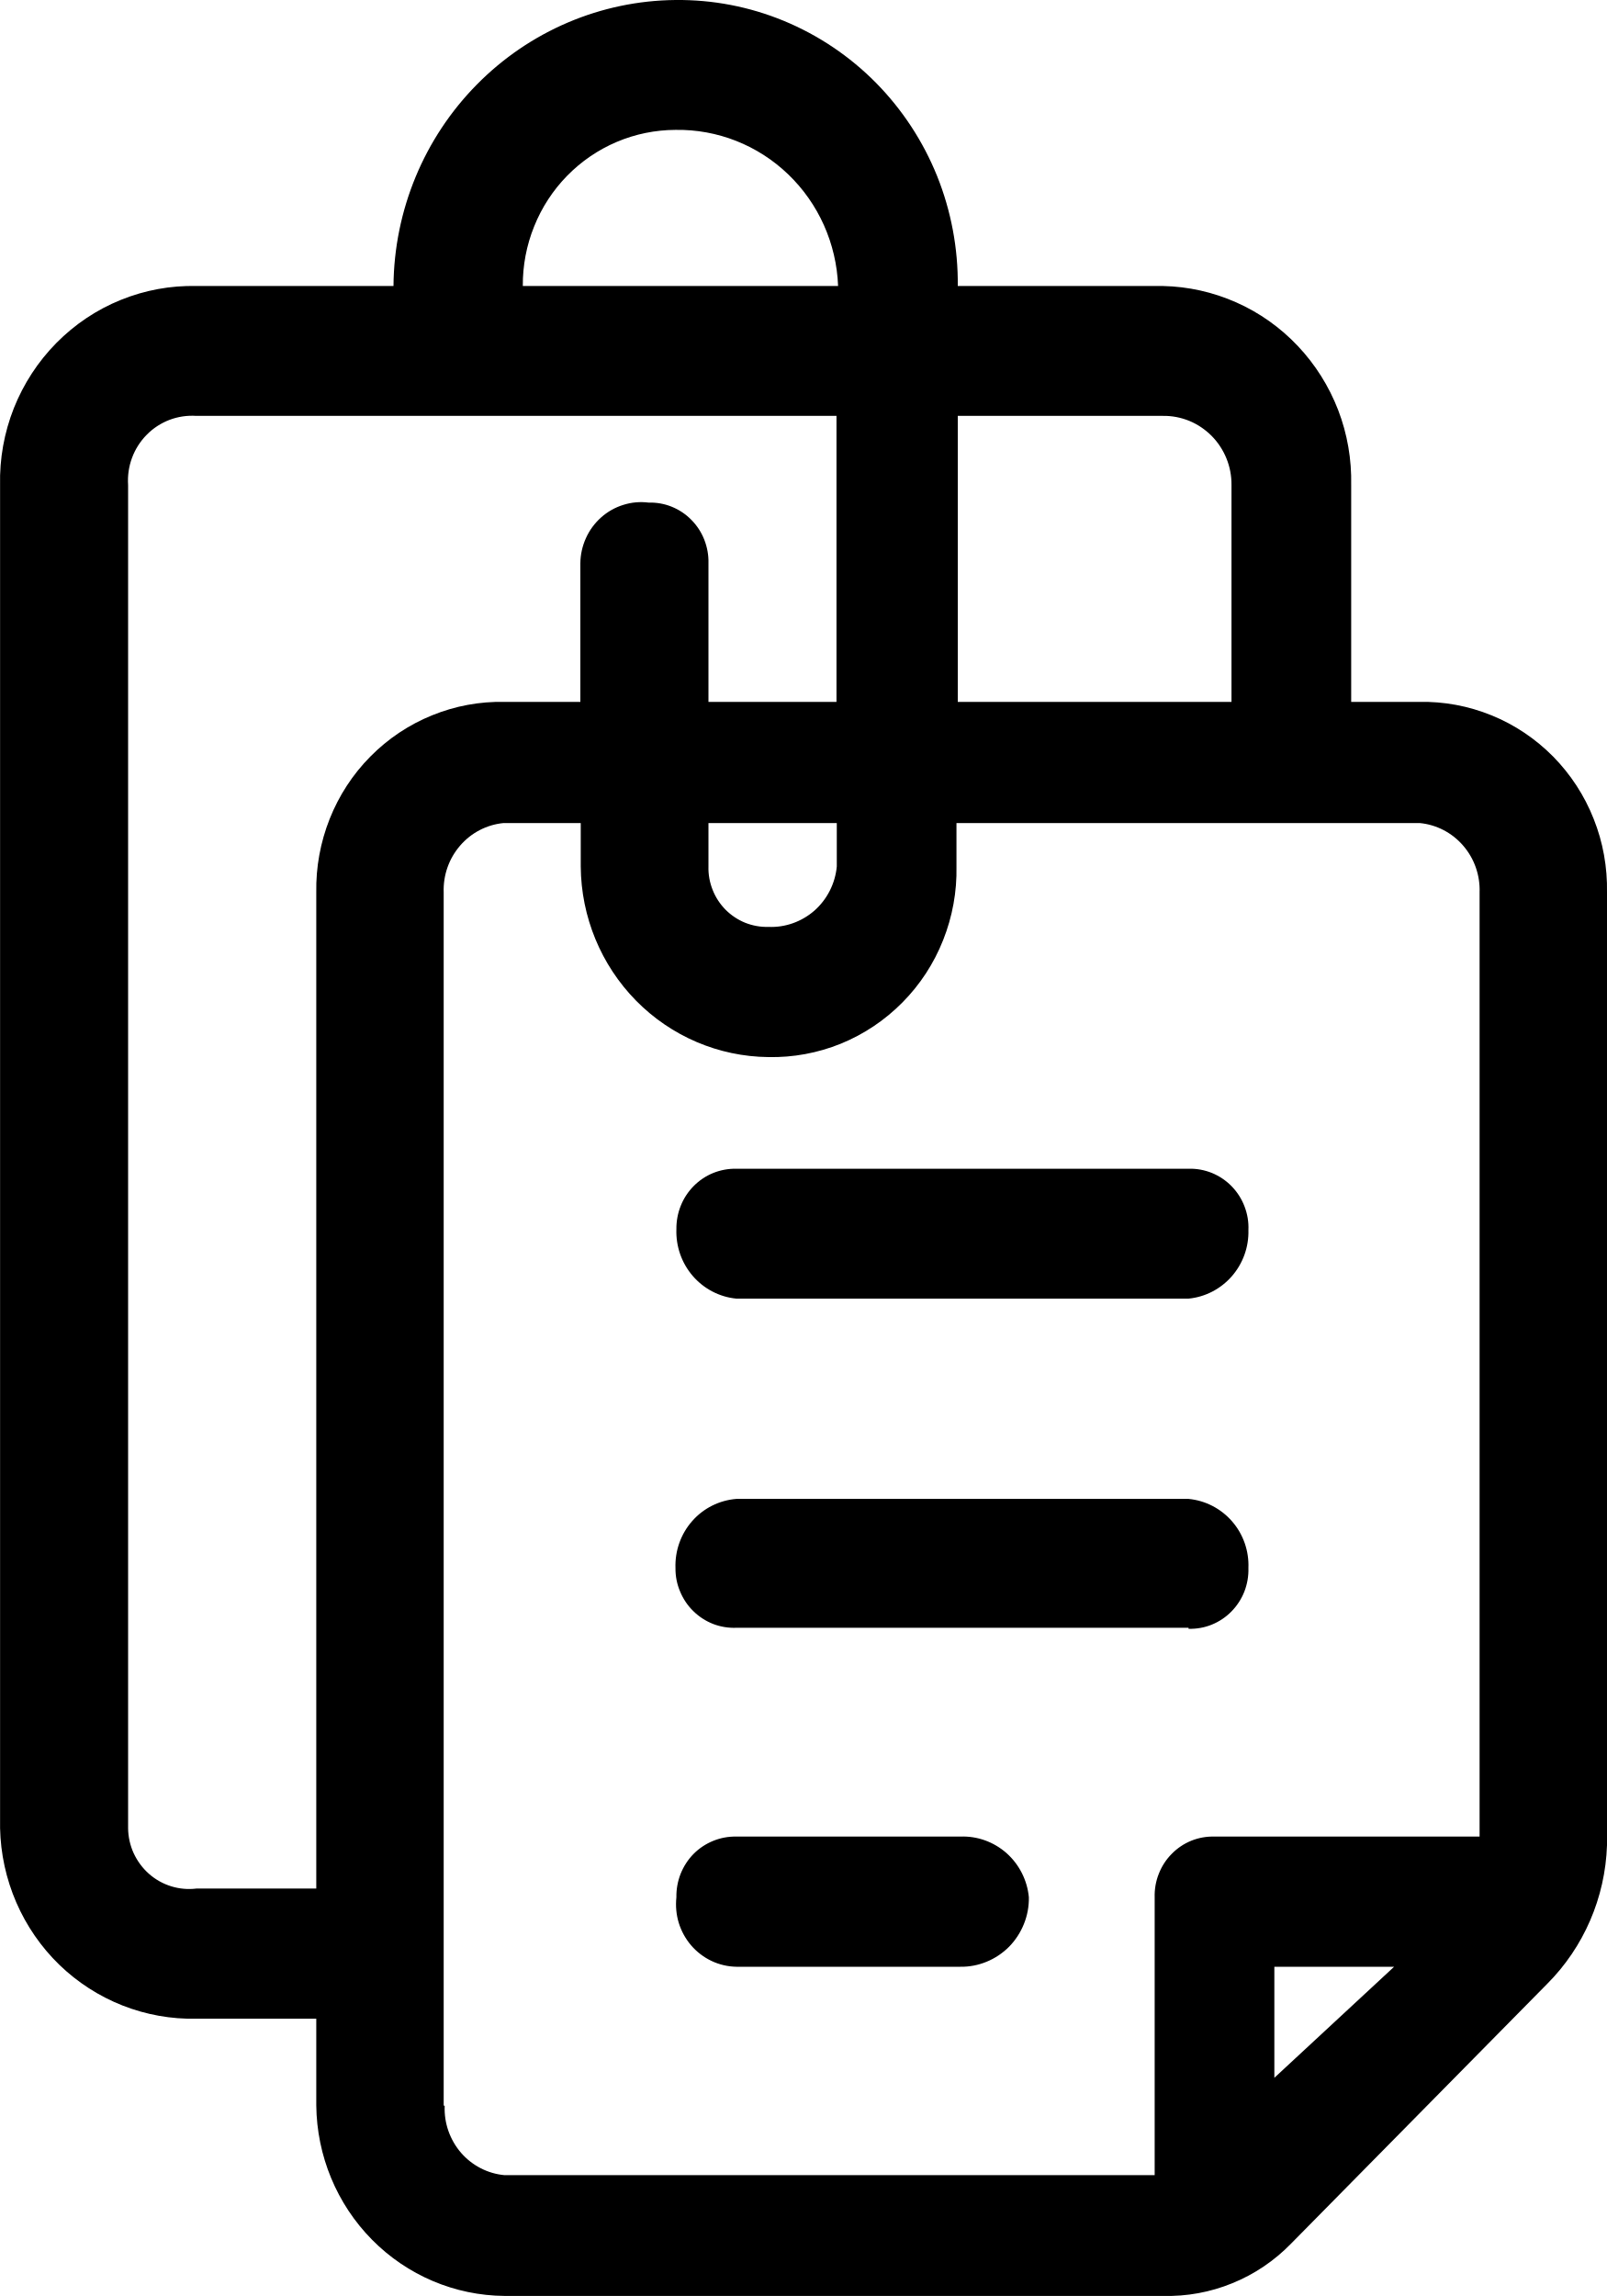
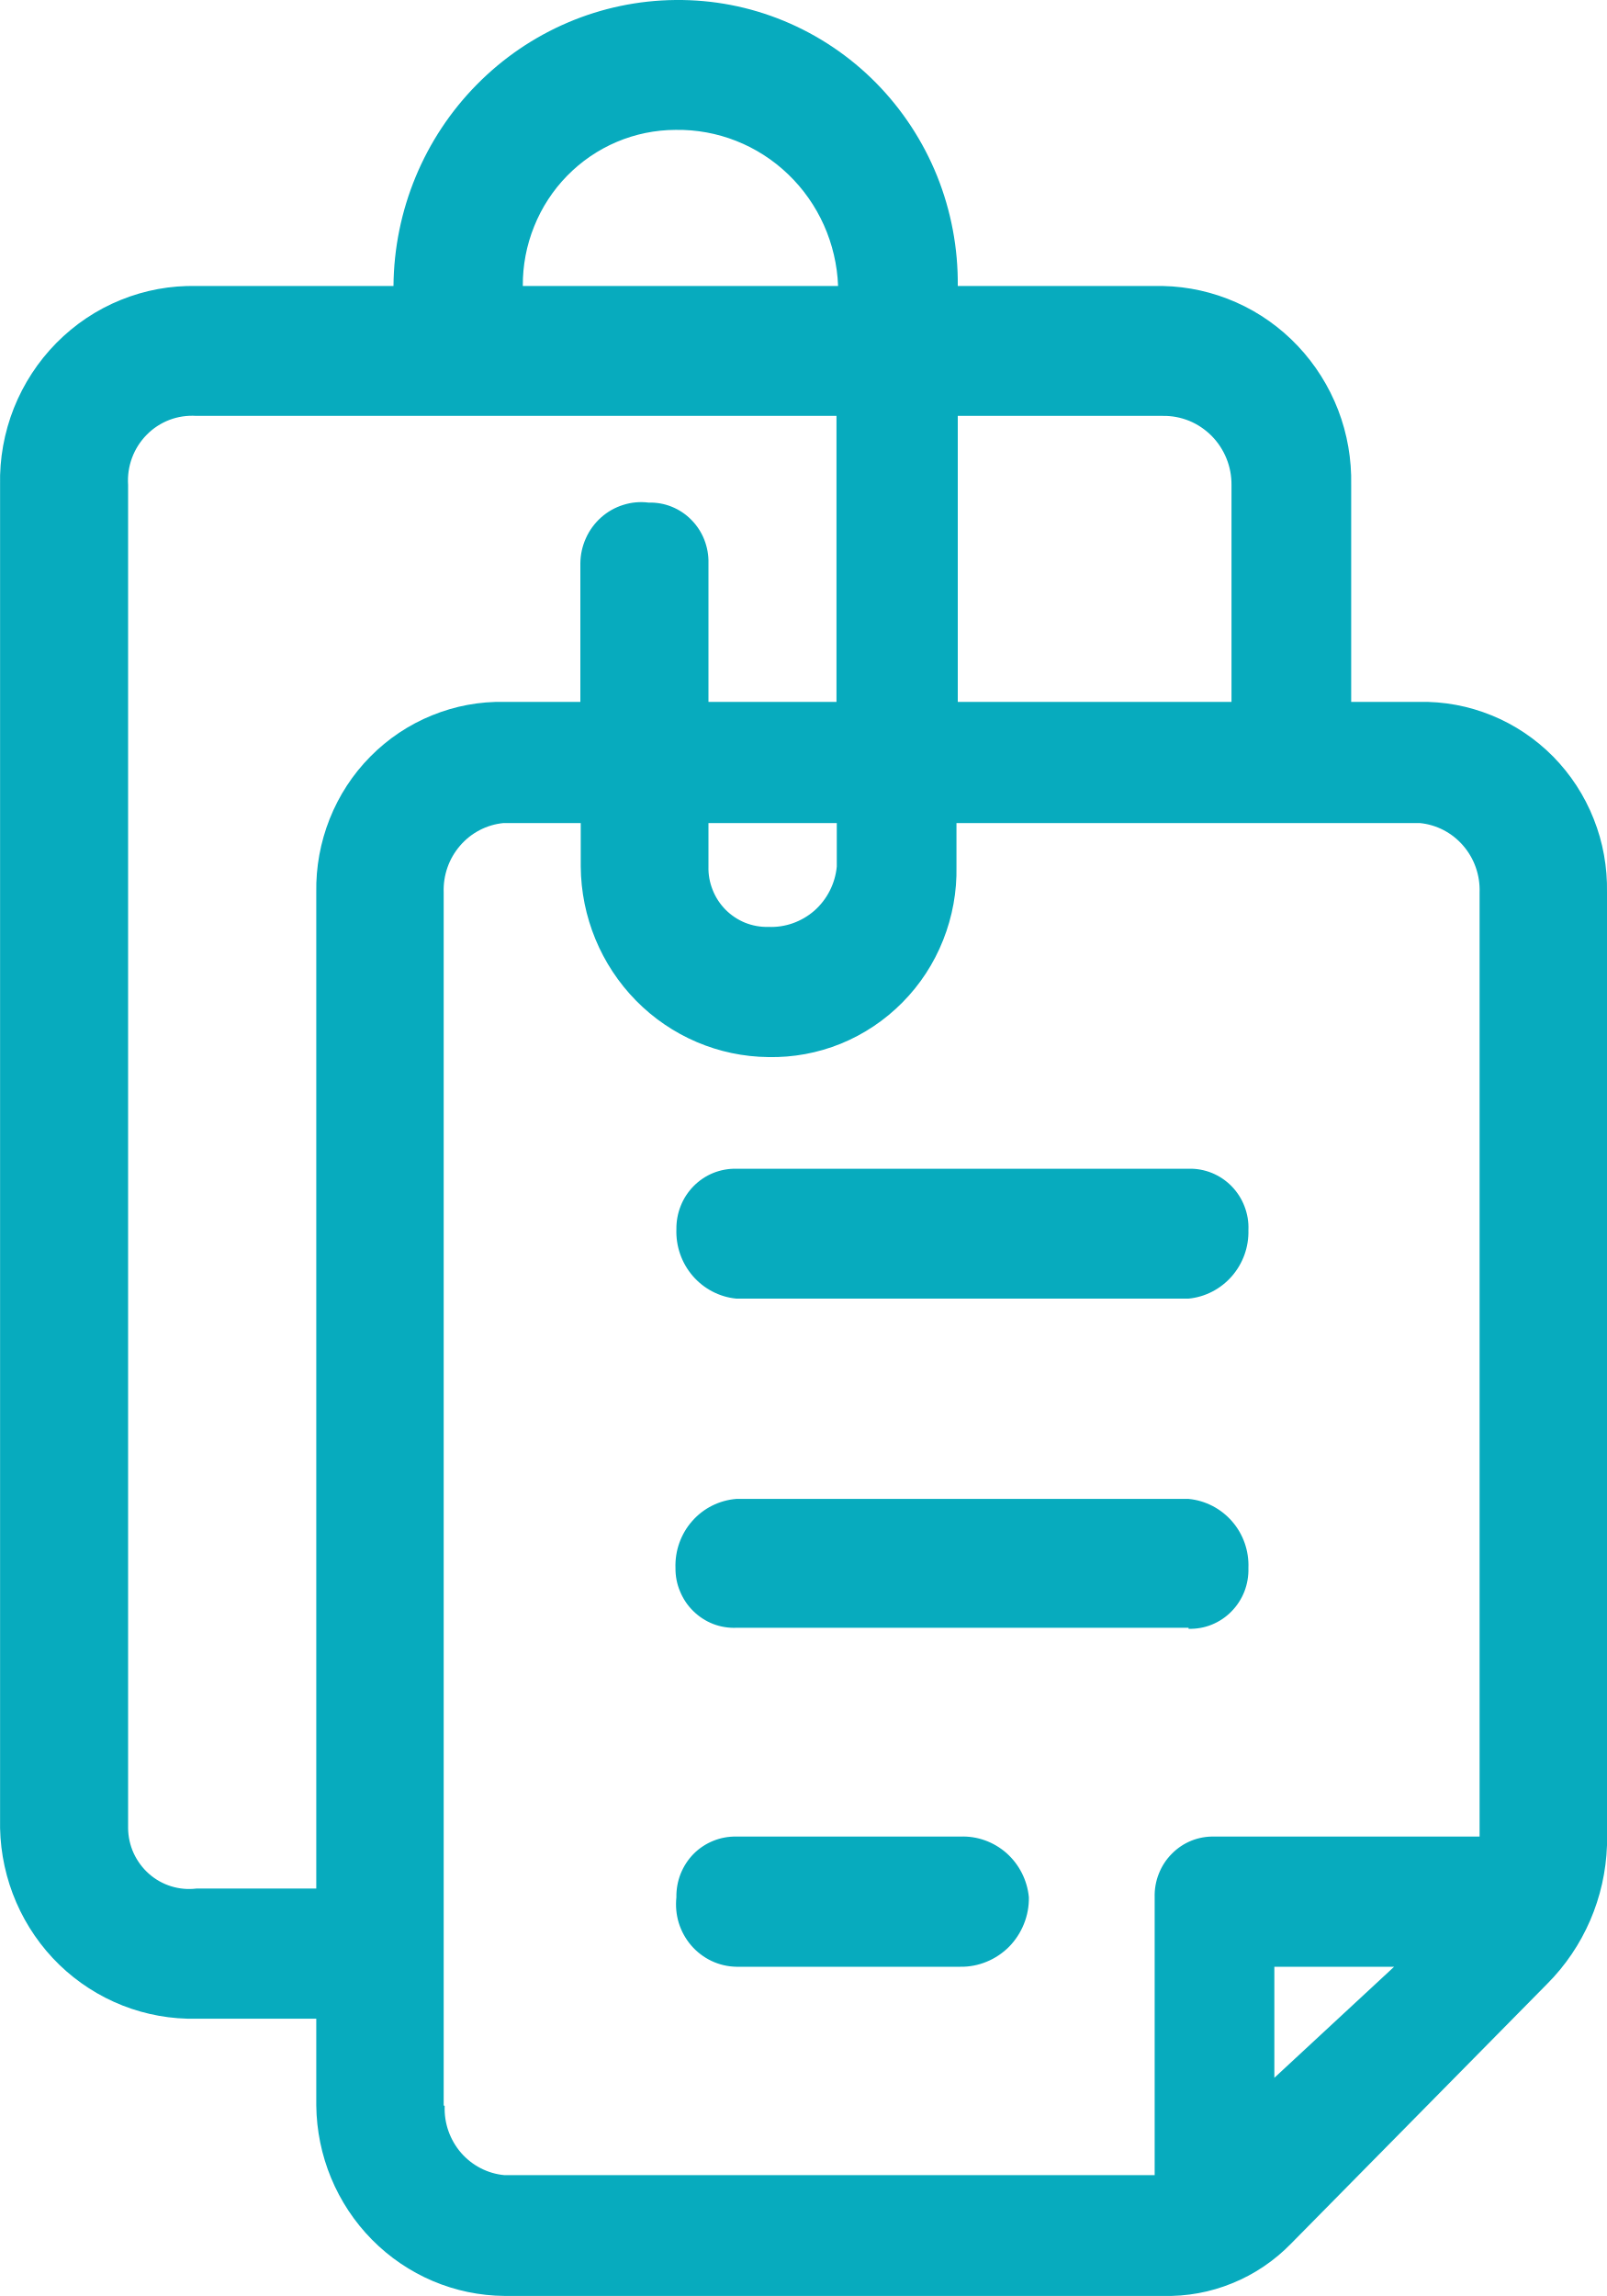
<svg xmlns="http://www.w3.org/2000/svg" width="21" height="30" viewBox="0 0 21 30" fill="none">
-   <path fill-rule="evenodd" clip-rule="evenodd" d="M18.552 9.171H17.657V6.338C17.664 6.003 17.607 5.67 17.487 5.358C17.367 5.047 17.188 4.762 16.959 4.52C16.731 4.279 16.458 4.085 16.155 3.951C15.853 3.817 15.528 3.744 15.198 3.737H12.516C12.521 3.245 12.429 2.756 12.246 2.3C12.062 1.844 11.79 1.43 11.447 1.082C11.103 0.734 10.694 0.459 10.244 0.273C9.794 0.087 9.313 -0.005 8.827 0C7.852 0.009 6.92 0.406 6.231 1.105C5.541 1.804 5.15 2.749 5.142 3.737H2.569C2.23 3.729 1.893 3.791 1.578 3.919C1.263 4.046 0.977 4.238 0.737 4.481C0.497 4.724 0.308 5.014 0.181 5.333C0.055 5.652 -0.007 5.994 0.001 6.338V23.887C0.008 24.221 0.08 24.551 0.213 24.858C0.346 25.164 0.537 25.441 0.775 25.672C1.014 25.903 1.295 26.084 1.603 26.205C1.911 26.326 2.239 26.384 2.569 26.377H4.133V27.509C4.14 28.168 4.401 28.798 4.861 29.264C5.321 29.73 5.943 29.994 6.593 29.999H15.198C15.508 30.007 15.816 29.951 16.104 29.833C16.392 29.716 16.653 29.54 16.871 29.316L20.217 25.923C20.697 25.443 20.977 24.794 21 24.111V11.661C21.006 11.332 20.948 11.005 20.826 10.7C20.706 10.395 20.525 10.118 20.296 9.885C20.066 9.653 19.793 9.469 19.492 9.347C19.191 9.224 18.868 9.164 18.544 9.171H18.552ZM15.532 16.968H9.622C9.402 16.947 9.198 16.84 9.053 16.672C8.907 16.503 8.831 16.284 8.839 16.06C8.838 15.956 8.857 15.852 8.896 15.755C8.934 15.659 8.992 15.571 9.065 15.497C9.138 15.423 9.225 15.365 9.321 15.326C9.416 15.288 9.519 15.269 9.622 15.271H15.532C15.636 15.268 15.74 15.287 15.837 15.326C15.934 15.366 16.022 15.425 16.095 15.5C16.168 15.575 16.226 15.665 16.263 15.763C16.301 15.862 16.319 15.967 16.314 16.073C16.32 16.295 16.242 16.51 16.097 16.676C15.952 16.842 15.75 16.947 15.532 16.968ZM15.532 21.269H9.622C9.518 21.273 9.415 21.256 9.319 21.219C9.222 21.181 9.134 21.124 9.06 21.051C8.985 20.978 8.927 20.891 8.887 20.794C8.846 20.698 8.826 20.594 8.827 20.489C8.819 20.263 8.897 20.043 9.045 19.875C9.193 19.706 9.4 19.603 9.622 19.585H15.532C15.752 19.606 15.955 19.711 16.101 19.879C16.247 20.047 16.323 20.265 16.314 20.489C16.317 20.594 16.299 20.698 16.261 20.796C16.223 20.893 16.165 20.982 16.092 21.056C16.019 21.131 15.931 21.189 15.835 21.228C15.739 21.267 15.636 21.285 15.532 21.282V21.269ZM12.516 25.698H9.622C9.51 25.696 9.399 25.67 9.298 25.622C9.197 25.574 9.106 25.505 9.032 25.419C8.959 25.334 8.904 25.234 8.87 25.125C8.837 25.017 8.827 24.903 8.839 24.79C8.837 24.685 8.856 24.581 8.894 24.484C8.933 24.387 8.99 24.298 9.063 24.224C9.136 24.15 9.224 24.092 9.32 24.053C9.416 24.014 9.518 23.995 9.622 23.997H12.55C12.771 23.988 12.986 24.066 13.153 24.213C13.319 24.361 13.424 24.567 13.445 24.79C13.447 24.91 13.425 25.029 13.38 25.14C13.336 25.25 13.27 25.351 13.187 25.436C13.103 25.52 13.004 25.587 12.894 25.632C12.785 25.677 12.668 25.7 12.55 25.698H12.516ZM15.198 5.434C15.315 5.432 15.432 5.455 15.541 5.499C15.65 5.544 15.749 5.611 15.833 5.695C15.916 5.779 15.982 5.879 16.027 5.99C16.072 6.1 16.094 6.218 16.093 6.338V9.171H12.516V5.434H15.198ZM6.832 3.737C6.83 3.47 6.88 3.206 6.98 2.959C7.079 2.711 7.226 2.486 7.411 2.297C7.597 2.107 7.817 1.957 8.06 1.854C8.303 1.751 8.564 1.698 8.827 1.697C9.374 1.688 9.903 1.896 10.3 2.278C10.697 2.659 10.931 3.183 10.952 3.737H6.819H6.832ZM2.569 24.676C2.458 24.69 2.345 24.68 2.238 24.647C2.131 24.614 2.032 24.559 1.947 24.484C1.863 24.41 1.795 24.318 1.747 24.215C1.7 24.112 1.675 24 1.674 23.887V6.338C1.666 6.217 1.683 6.096 1.725 5.983C1.767 5.869 1.833 5.766 1.917 5.681C2.001 5.595 2.103 5.529 2.215 5.486C2.326 5.444 2.446 5.426 2.565 5.434H10.931V9.171H9.258V7.36C9.261 7.255 9.242 7.151 9.204 7.053C9.166 6.955 9.108 6.867 9.035 6.793C8.962 6.718 8.874 6.66 8.778 6.621C8.682 6.582 8.579 6.564 8.475 6.567C8.364 6.553 8.252 6.563 8.145 6.597C8.038 6.63 7.939 6.686 7.855 6.761C7.771 6.836 7.703 6.928 7.657 7.031C7.61 7.134 7.585 7.247 7.584 7.36V9.171H6.593C6.269 9.164 5.946 9.224 5.645 9.347C5.344 9.469 5.07 9.652 4.84 9.885C4.61 10.117 4.429 10.395 4.308 10.7C4.187 11.005 4.127 11.332 4.133 11.661V24.676H2.569ZM9.262 10.754H10.935V11.322C10.914 11.545 10.809 11.751 10.643 11.898C10.476 12.044 10.26 12.121 10.04 12.111C9.937 12.114 9.834 12.095 9.738 12.057C9.642 12.018 9.555 11.96 9.482 11.887C9.409 11.813 9.351 11.725 9.313 11.628C9.274 11.531 9.255 11.427 9.258 11.322V10.754H9.262ZM5.798 27.509V11.661C5.79 11.437 5.866 11.219 6.012 11.05C6.157 10.881 6.361 10.775 6.581 10.754H7.589V11.322C7.594 11.98 7.854 12.609 8.312 13.075C8.771 13.541 9.391 13.805 10.04 13.812C10.364 13.819 10.687 13.759 10.988 13.637C11.289 13.514 11.563 13.331 11.793 13.098C12.023 12.866 12.204 12.589 12.325 12.283C12.446 11.978 12.506 11.651 12.499 11.322V10.754H18.552C18.772 10.775 18.976 10.881 19.121 11.05C19.267 11.219 19.343 11.437 19.335 11.661V23.997H15.871C15.768 23.994 15.665 24.012 15.568 24.051C15.472 24.09 15.385 24.148 15.312 24.223C15.238 24.297 15.181 24.386 15.143 24.483C15.104 24.581 15.086 24.685 15.089 24.79V28.421H6.593C6.373 28.401 6.17 28.296 6.024 28.128C5.879 27.959 5.802 27.741 5.811 27.518L5.798 27.509ZM16.653 27.149V25.698H18.218L16.653 27.149Z" fill="currentColor" />
+   <path fill-rule="evenodd" clip-rule="evenodd" d="M18.552 9.171H17.657V6.338C17.664 6.003 17.607 5.67 17.487 5.358C17.367 5.047 17.188 4.762 16.959 4.52C16.731 4.279 16.458 4.085 16.155 3.951C15.853 3.817 15.528 3.744 15.198 3.737H12.516C12.521 3.245 12.429 2.756 12.246 2.3C12.062 1.844 11.79 1.43 11.447 1.082C11.103 0.734 10.694 0.459 10.244 0.273C9.794 0.087 9.313 -0.005 8.827 0C7.852 0.009 6.92 0.406 6.231 1.105C5.541 1.804 5.15 2.749 5.142 3.737H2.569C2.23 3.729 1.893 3.791 1.578 3.919C1.263 4.046 0.977 4.238 0.737 4.481C0.497 4.724 0.308 5.014 0.181 5.333C0.055 5.652 -0.007 5.994 0.001 6.338V23.887C0.008 24.221 0.08 24.551 0.213 24.858C0.346 25.164 0.537 25.441 0.775 25.672C1.014 25.903 1.295 26.084 1.603 26.205C1.911 26.326 2.239 26.384 2.569 26.377H4.133V27.509C4.14 28.168 4.401 28.798 4.861 29.264C5.321 29.73 5.943 29.994 6.593 29.999H15.198C15.508 30.007 15.816 29.951 16.104 29.833C16.392 29.716 16.653 29.54 16.871 29.316L20.217 25.923C20.697 25.443 20.977 24.794 21 24.111V11.661C21.006 11.332 20.948 11.005 20.826 10.7C20.706 10.395 20.525 10.118 20.296 9.885C20.066 9.653 19.793 9.469 19.492 9.347C19.191 9.224 18.868 9.164 18.544 9.171H18.552ZM15.532 16.968H9.622C9.402 16.947 9.198 16.84 9.053 16.672C8.907 16.503 8.831 16.284 8.839 16.06C8.838 15.956 8.857 15.852 8.896 15.755C8.934 15.659 8.992 15.571 9.065 15.497C9.138 15.423 9.225 15.365 9.321 15.326C9.416 15.288 9.519 15.269 9.622 15.271H15.532C15.636 15.268 15.74 15.287 15.837 15.326C15.934 15.366 16.022 15.425 16.095 15.5C16.168 15.575 16.226 15.665 16.263 15.763C16.301 15.862 16.319 15.967 16.314 16.073C16.32 16.295 16.242 16.51 16.097 16.676C15.952 16.842 15.75 16.947 15.532 16.968ZM15.532 21.269H9.622C9.518 21.273 9.415 21.256 9.319 21.219C9.222 21.181 9.134 21.124 9.06 21.051C8.985 20.978 8.927 20.891 8.887 20.794C8.846 20.698 8.826 20.594 8.827 20.489C8.819 20.263 8.897 20.043 9.045 19.875C9.193 19.706 9.4 19.603 9.622 19.585H15.532C15.752 19.606 15.955 19.711 16.101 19.879C16.247 20.047 16.323 20.265 16.314 20.489C16.317 20.594 16.299 20.698 16.261 20.796C16.223 20.893 16.165 20.982 16.092 21.056C16.019 21.131 15.931 21.189 15.835 21.228C15.739 21.267 15.636 21.285 15.532 21.282V21.269ZM12.516 25.698H9.622C9.51 25.696 9.399 25.67 9.298 25.622C9.197 25.574 9.106 25.505 9.032 25.419C8.959 25.334 8.904 25.234 8.87 25.125C8.837 25.017 8.827 24.903 8.839 24.79C8.837 24.685 8.856 24.581 8.894 24.484C8.933 24.387 8.99 24.298 9.063 24.224C9.136 24.15 9.224 24.092 9.32 24.053C9.416 24.014 9.518 23.995 9.622 23.997H12.55C12.771 23.988 12.986 24.066 13.153 24.213C13.319 24.361 13.424 24.567 13.445 24.79C13.447 24.91 13.425 25.029 13.38 25.14C13.336 25.25 13.27 25.351 13.187 25.436C13.103 25.52 13.004 25.587 12.894 25.632C12.785 25.677 12.668 25.7 12.55 25.698H12.516ZM15.198 5.434C15.315 5.432 15.432 5.455 15.541 5.499C15.65 5.544 15.749 5.611 15.833 5.695C15.916 5.779 15.982 5.879 16.027 5.99C16.072 6.1 16.094 6.218 16.093 6.338V9.171H12.516V5.434H15.198ZM6.832 3.737C6.83 3.47 6.88 3.206 6.98 2.959C7.079 2.711 7.226 2.486 7.411 2.297C7.597 2.107 7.817 1.957 8.06 1.854C8.303 1.751 8.564 1.698 8.827 1.697C9.374 1.688 9.903 1.896 10.3 2.278C10.697 2.659 10.931 3.183 10.952 3.737H6.819H6.832ZM2.569 24.676C2.458 24.69 2.345 24.68 2.238 24.647C2.131 24.614 2.032 24.559 1.947 24.484C1.863 24.41 1.795 24.318 1.747 24.215C1.7 24.112 1.675 24 1.674 23.887V6.338C1.666 6.217 1.683 6.096 1.725 5.983C1.767 5.869 1.833 5.766 1.917 5.681C2.001 5.595 2.103 5.529 2.215 5.486C2.326 5.444 2.446 5.426 2.565 5.434H10.931V9.171H9.258V7.36C9.261 7.255 9.242 7.151 9.204 7.053C9.166 6.955 9.108 6.867 9.035 6.793C8.962 6.718 8.874 6.66 8.778 6.621C8.682 6.582 8.579 6.564 8.475 6.567C8.364 6.553 8.252 6.563 8.145 6.597C8.038 6.63 7.939 6.686 7.855 6.761C7.771 6.836 7.703 6.928 7.657 7.031C7.61 7.134 7.585 7.247 7.584 7.36V9.171H6.593C6.269 9.164 5.946 9.224 5.645 9.347C5.344 9.469 5.07 9.652 4.84 9.885C4.61 10.117 4.429 10.395 4.308 10.7C4.187 11.005 4.127 11.332 4.133 11.661V24.676H2.569ZM9.262 10.754H10.935V11.322C10.914 11.545 10.809 11.751 10.643 11.898C10.476 12.044 10.26 12.121 10.04 12.111C9.937 12.114 9.834 12.095 9.738 12.057C9.642 12.018 9.555 11.96 9.482 11.887C9.409 11.813 9.351 11.725 9.313 11.628C9.274 11.531 9.255 11.427 9.258 11.322V10.754H9.262ZM5.798 27.509V11.661C5.79 11.437 5.866 11.219 6.012 11.05C6.157 10.881 6.361 10.775 6.581 10.754H7.589V11.322C7.594 11.98 7.854 12.609 8.312 13.075C8.771 13.541 9.391 13.805 10.04 13.812C10.364 13.819 10.687 13.759 10.988 13.637C11.289 13.514 11.563 13.331 11.793 13.098C12.023 12.866 12.204 12.589 12.325 12.283C12.446 11.978 12.506 11.651 12.499 11.322V10.754H18.552C18.772 10.775 18.976 10.881 19.121 11.05C19.267 11.219 19.343 11.437 19.335 11.661V23.997H15.871C15.768 23.994 15.665 24.012 15.568 24.051C15.472 24.09 15.385 24.148 15.312 24.223C15.238 24.297 15.181 24.386 15.143 24.483C15.104 24.581 15.086 24.685 15.089 24.79V28.421H6.593C6.373 28.401 6.17 28.296 6.024 28.128C5.879 27.959 5.802 27.741 5.811 27.518L5.798 27.509ZM16.653 27.149V25.698H18.218L16.653 27.149Z" fill="#07abbe" />
</svg>
